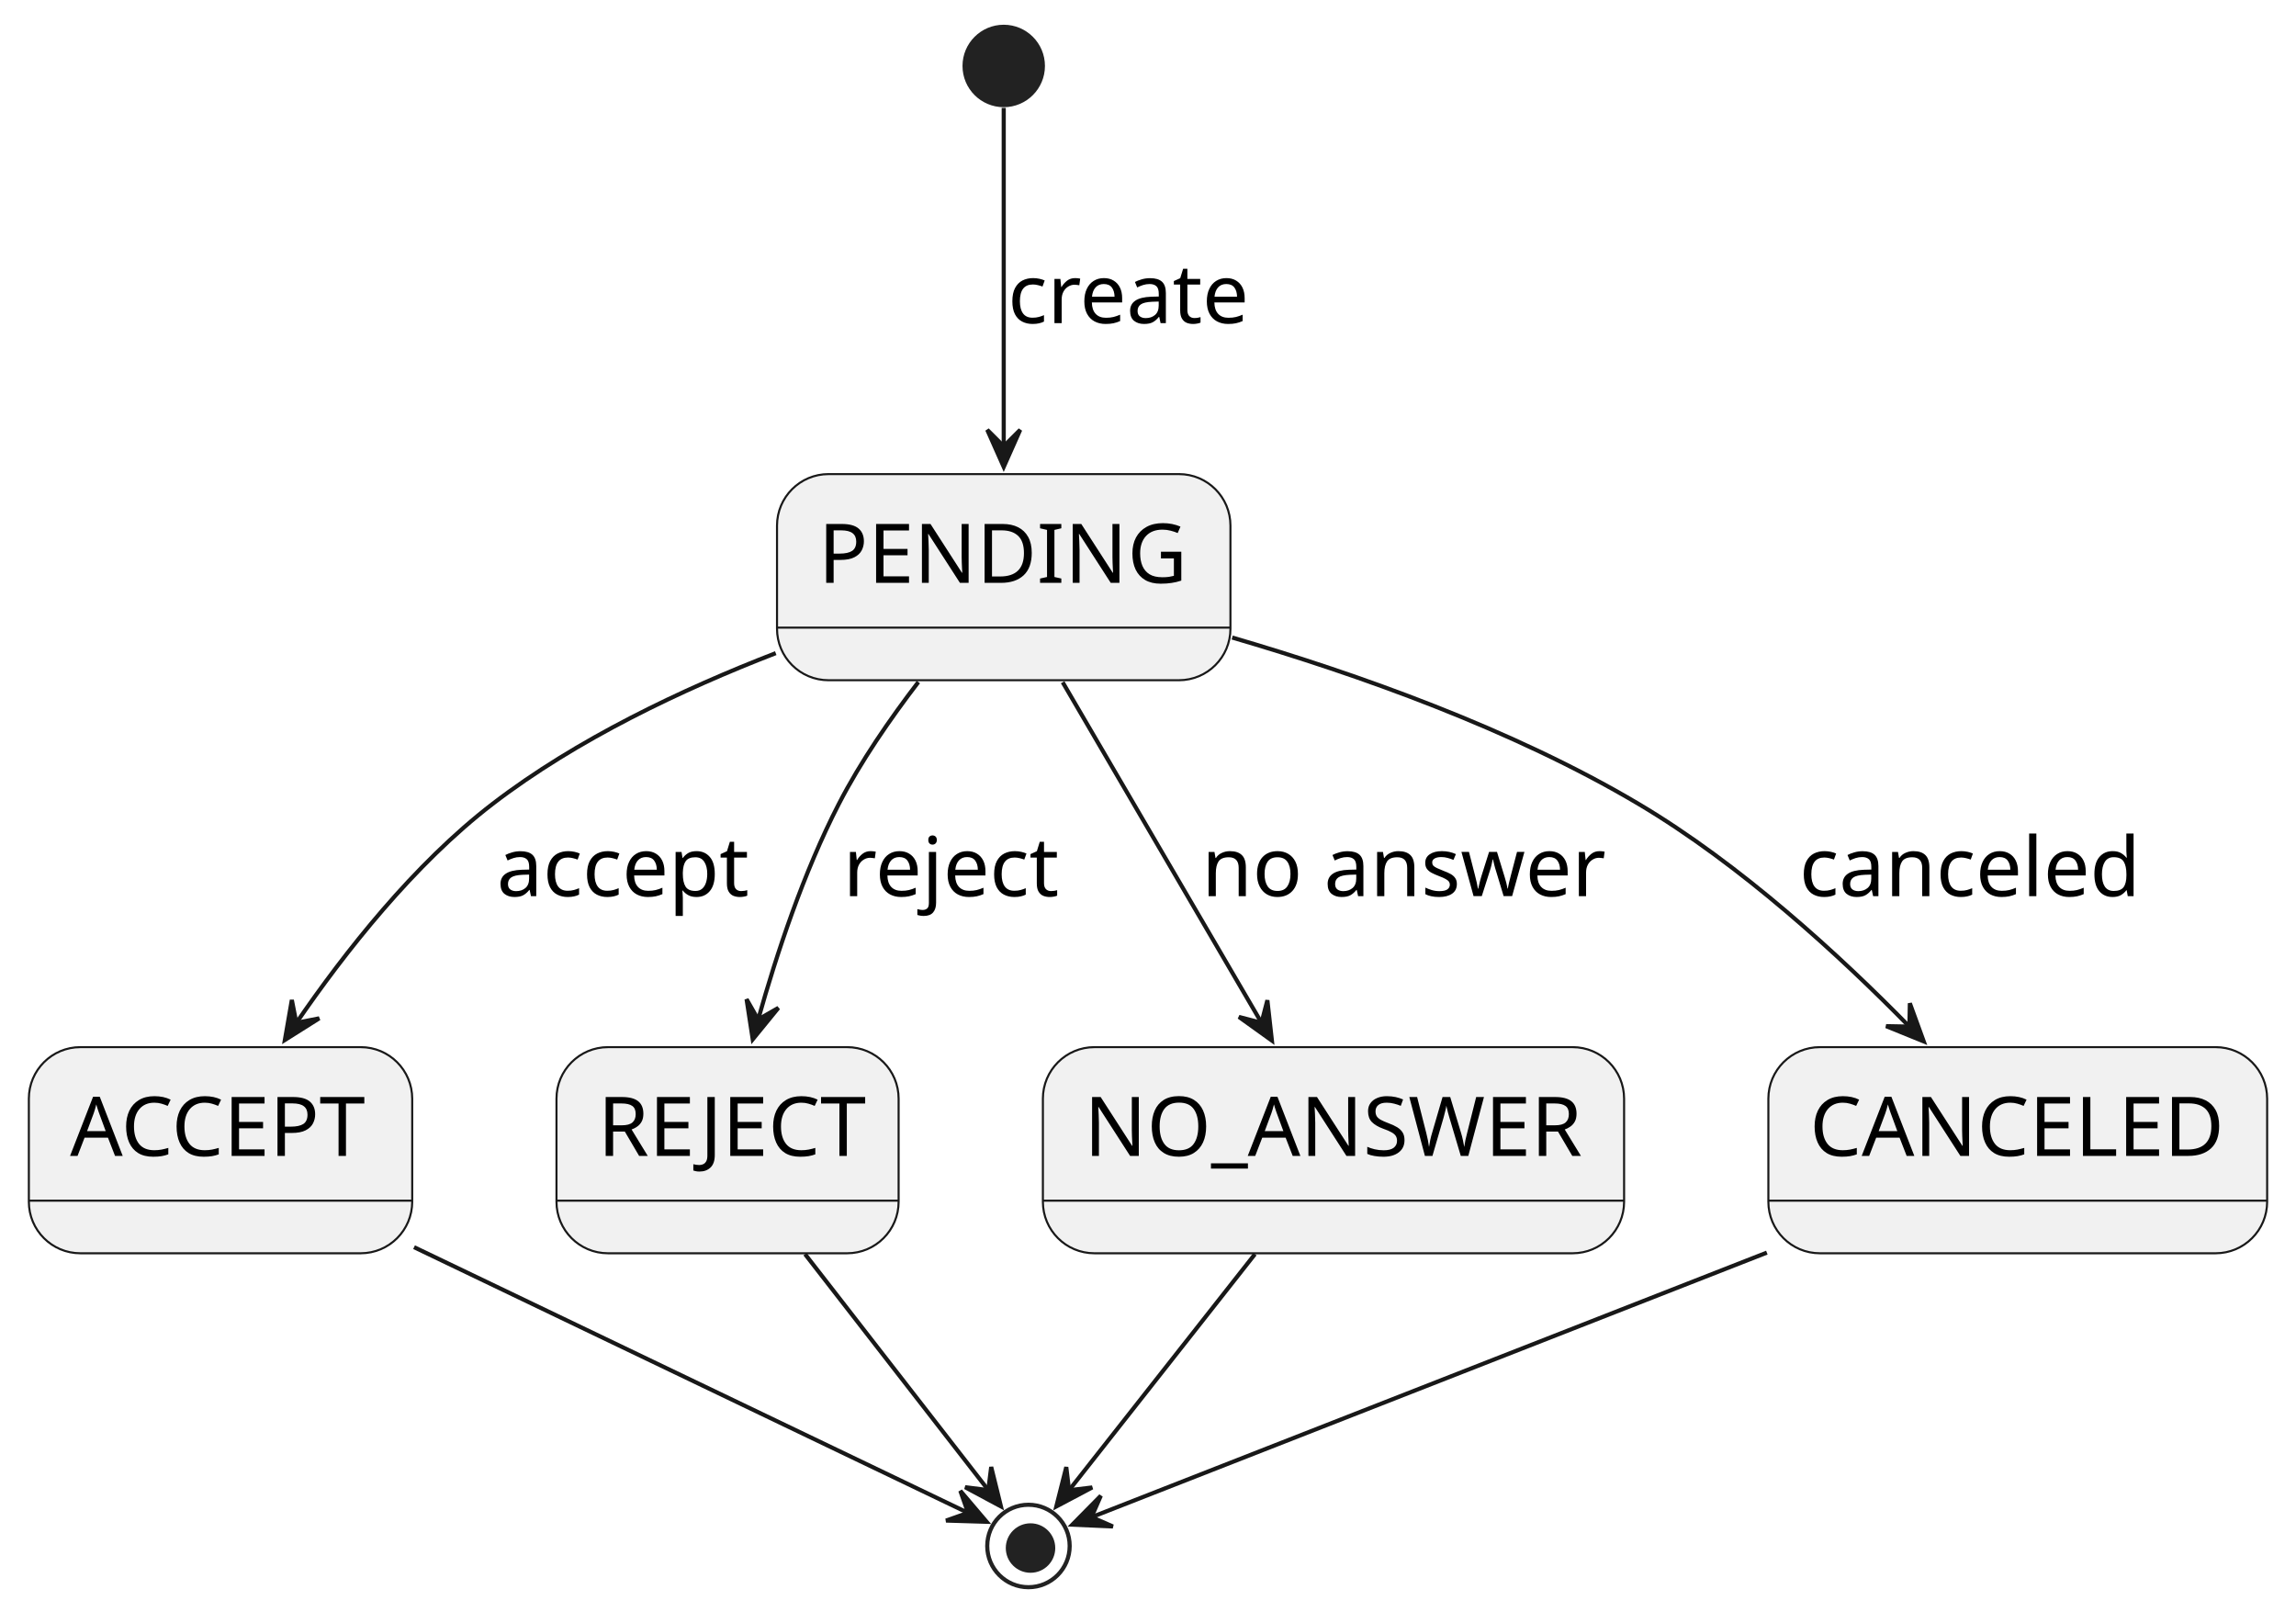
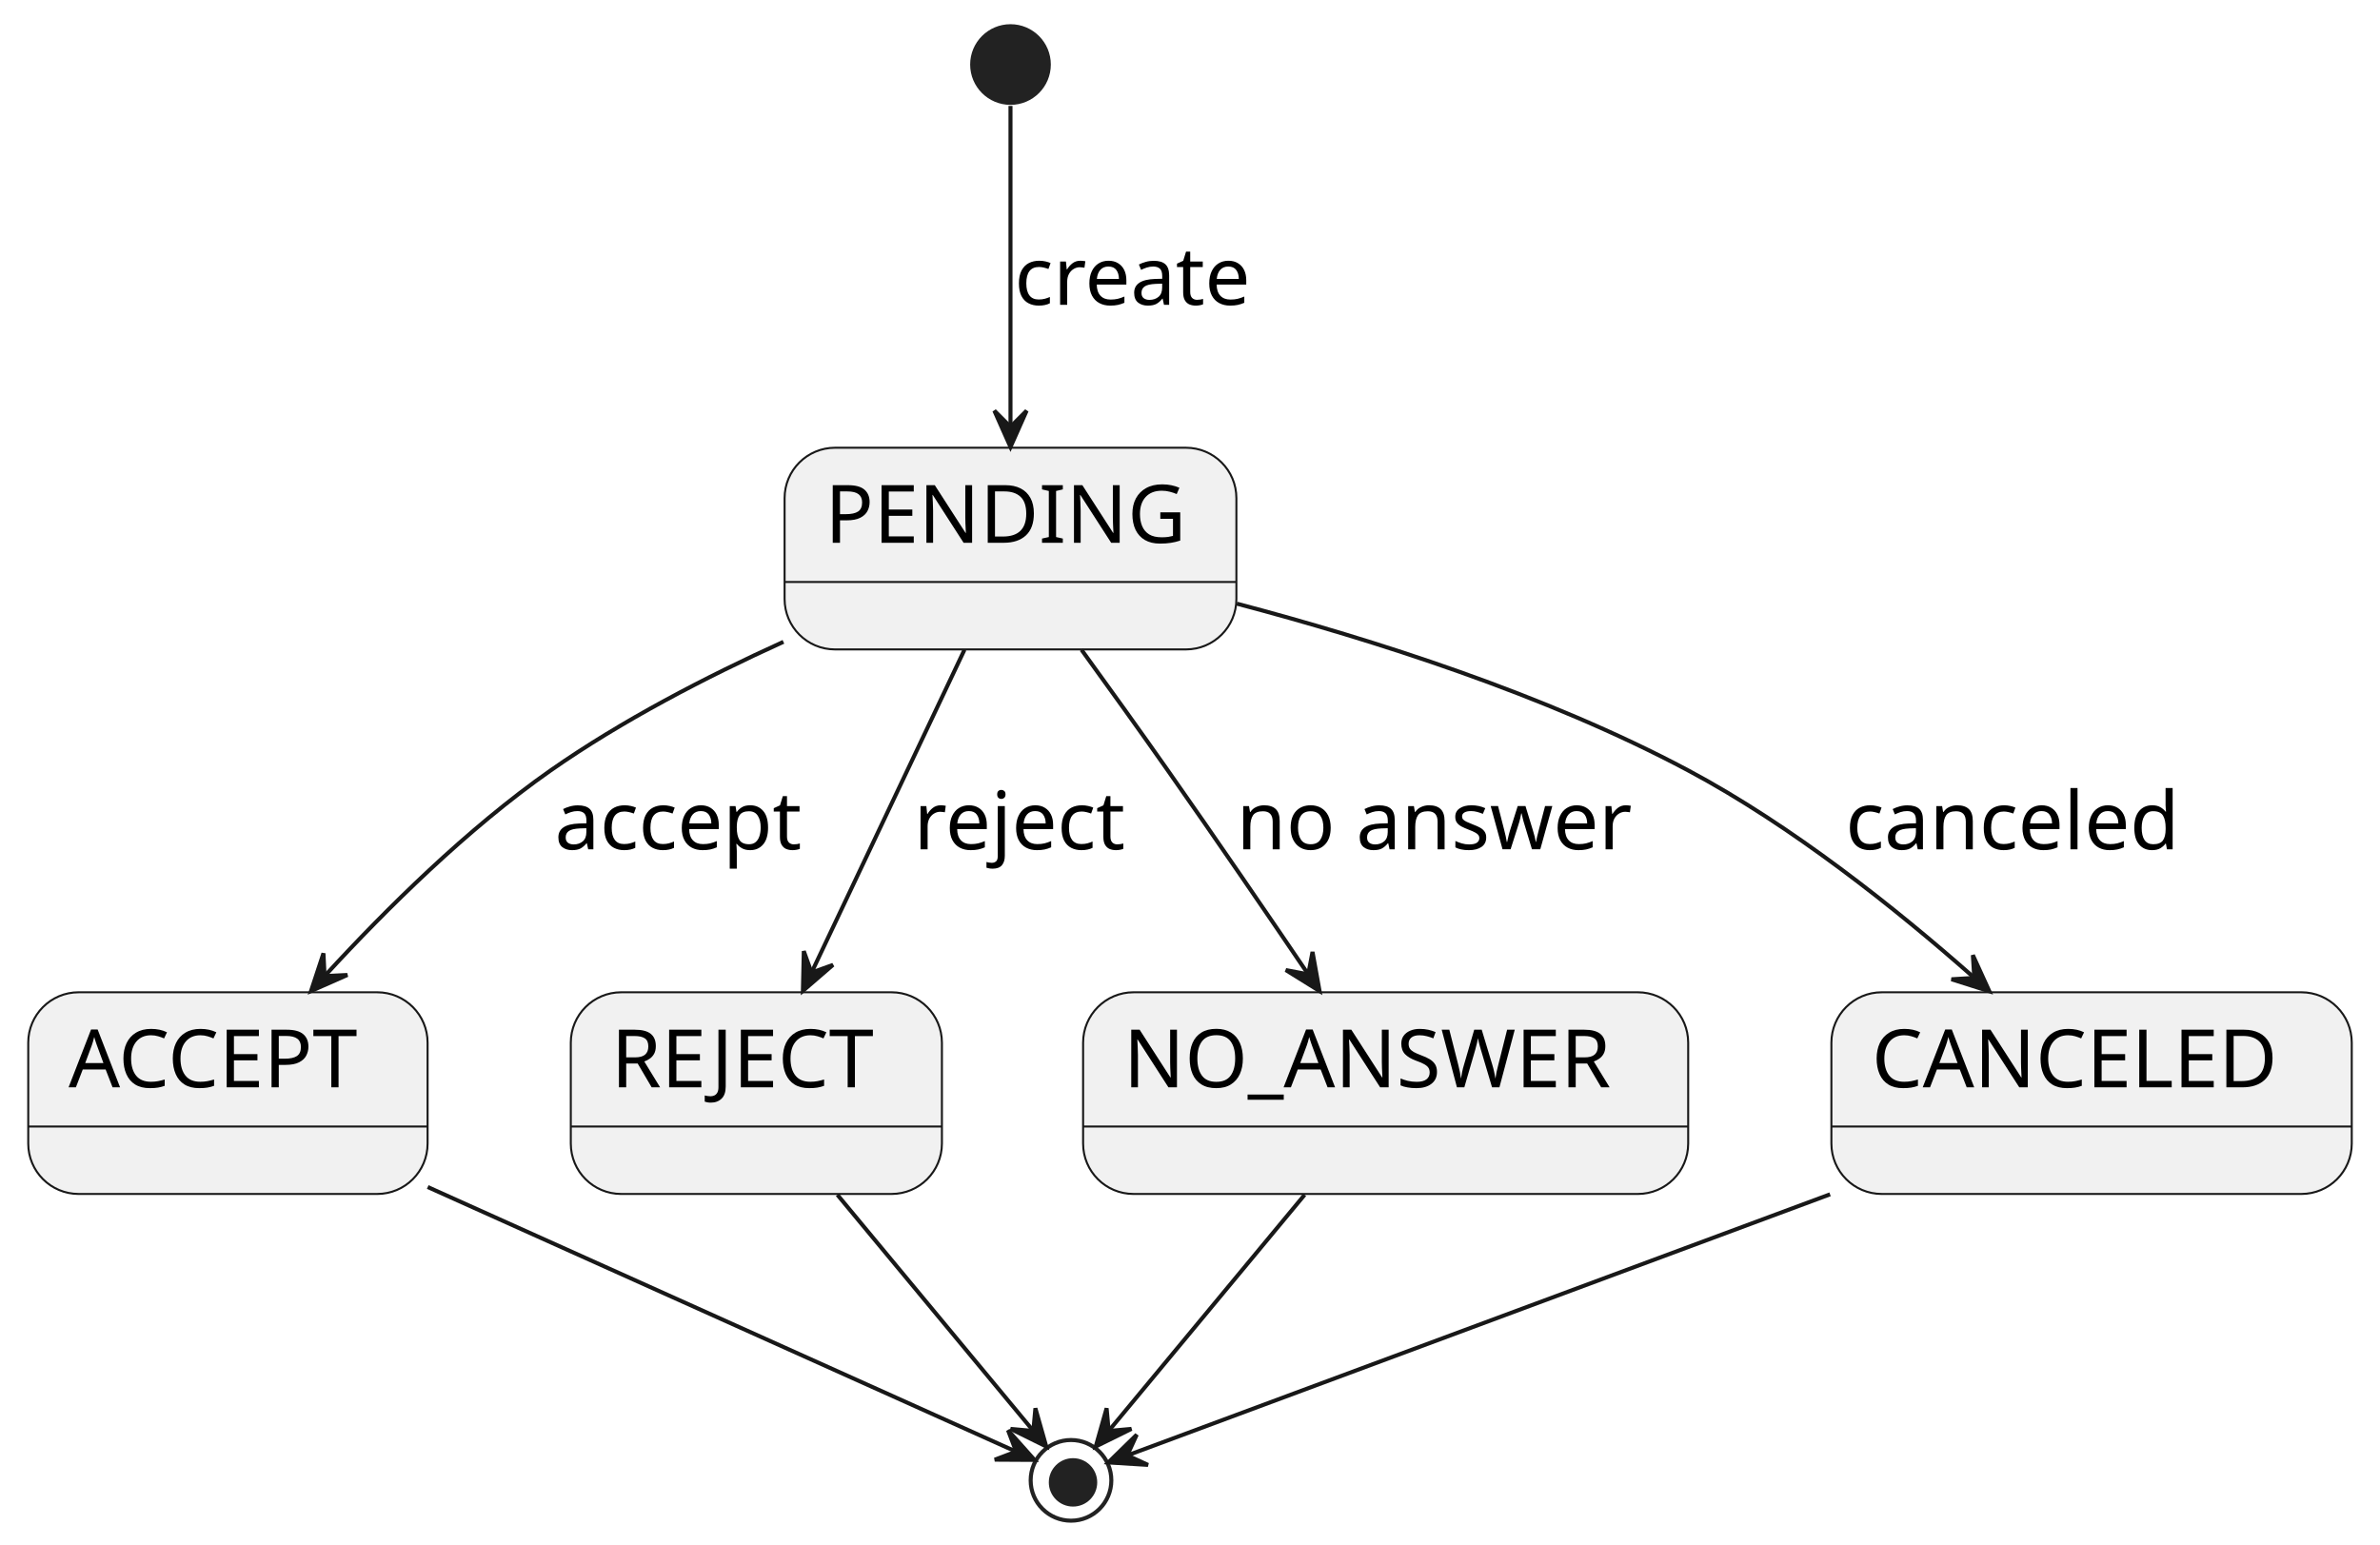
- <svg xmlns="http://www.w3.org/2000/svg" contentStyleType="text/css" height="391px" preserveAspectRatio="none" style="width:557px;height:391px;background:#FFFFFF;" version="1.1" viewBox="0 0 557 391" width="557px" zoomAndPan="magnify">
+ <svg xmlns="http://www.w3.org/2000/svg" contentStyleType="text/css" height="383px" preserveAspectRatio="none" style="width:590px;height:383px;background:#FFFFFF;" version="1.1" viewBox="0 0 590 383" width="590px" zoomAndPan="magnify">
  <defs />
  <g>
-     <ellipse cx="243.5" cy="16" fill="#222222" rx="10" ry="10" style="stroke:none;stroke-width:1.0;" />
+     <ellipse cx="250.5" cy="16" fill="#222222" rx="10" ry="10" style="stroke:none;stroke-width:1.0;" />
    <g id="PENDING">
-       <rect fill="#F1F1F1" height="50" rx="12.5" ry="12.5" style="stroke:#181818;stroke-width:0.5;" width="110" x="188.5" y="115" />
-       <line style="stroke:#181818;stroke-width:0.5;" x1="188.5" x2="298.5" y1="152.24" y2="152.24" />
-       <text fill="#000000" font-family="sans-serif" font-size="20" lengthAdjust="spacing" textLength="90" x="198.5" y="141.38">PENDING</text>
+       <rect fill="#F1F1F1" height="50" rx="12.5" ry="12.5" style="stroke:#181818;stroke-width:0.5;" width="112" x="194.5" y="111" />
+       <line style="stroke:#181818;stroke-width:0.5;" x1="194.5" x2="306.5" y1="144.281" y2="144.281" />
+       <text fill="#000000" font-family="sans-serif" font-size="20" lengthAdjust="spacing" textLength="92" x="204.5" y="134.565">PENDING</text>
    </g>
    <g id="ACCEPT">
-       <rect fill="#F1F1F1" height="50" rx="12.5" ry="12.5" style="stroke:#181818;stroke-width:0.5;" width="93" x="7" y="254" />
-       <line style="stroke:#181818;stroke-width:0.5;" x1="7" x2="100" y1="291.24" y2="291.24" />
-       <text fill="#000000" font-family="sans-serif" font-size="20" lengthAdjust="spacing" textLength="73" x="17" y="280.38">ACCEPT</text>
+       <rect fill="#F1F1F1" height="50" rx="12.5" ry="12.5" style="stroke:#181818;stroke-width:0.5;" width="99" x="7" y="246" />
+       <line style="stroke:#181818;stroke-width:0.5;" x1="7" x2="106" y1="279.281" y2="279.281" />
+       <text fill="#000000" font-family="sans-serif" font-size="20" lengthAdjust="spacing" textLength="79" x="17" y="269.565">ACCEPT</text>
    </g>
    <g id="REJECT">
-       <rect fill="#F1F1F1" height="50" rx="12.5" ry="12.5" style="stroke:#181818;stroke-width:0.5;" width="83" x="135" y="254" />
-       <line style="stroke:#181818;stroke-width:0.5;" x1="135" x2="218" y1="291.24" y2="291.24" />
-       <text fill="#000000" font-family="sans-serif" font-size="20" lengthAdjust="spacing" textLength="63" x="145" y="280.38">REJECT</text>
+       <rect fill="#F1F1F1" height="50" rx="12.5" ry="12.5" style="stroke:#181818;stroke-width:0.5;" width="92" x="141.5" y="246" />
+       <line style="stroke:#181818;stroke-width:0.5;" x1="141.5" x2="233.5" y1="279.281" y2="279.281" />
+       <text fill="#000000" font-family="sans-serif" font-size="20" lengthAdjust="spacing" textLength="72" x="151.5" y="269.565">REJECT</text>
    </g>
    <g id="NO_ANSWER">
-       <rect fill="#F1F1F1" height="50" rx="12.5" ry="12.5" style="stroke:#181818;stroke-width:0.5;" width="141" x="253" y="254" />
-       <line style="stroke:#181818;stroke-width:0.5;" x1="253" x2="394" y1="291.24" y2="291.24" />
-       <text fill="#000000" font-family="sans-serif" font-size="20" lengthAdjust="spacing" textLength="121" x="263" y="280.38">NO_ANSWER</text>
+       <rect fill="#F1F1F1" height="50" rx="12.5" ry="12.5" style="stroke:#181818;stroke-width:0.5;" width="150" x="268.5" y="246" />
+       <line style="stroke:#181818;stroke-width:0.5;" x1="268.5" x2="418.5" y1="279.281" y2="279.281" />
+       <text fill="#000000" font-family="sans-serif" font-size="20" lengthAdjust="spacing" textLength="130" x="278.5" y="269.565">NO_ANSWER</text>
    </g>
    <g id="CANCELED">
-       <rect fill="#F1F1F1" height="50" rx="12.5" ry="12.5" style="stroke:#181818;stroke-width:0.5;" width="121" x="429" y="254" />
-       <line style="stroke:#181818;stroke-width:0.5;" x1="429" x2="550" y1="291.24" y2="291.24" />
-       <text fill="#000000" font-family="sans-serif" font-size="20" lengthAdjust="spacing" textLength="101" x="439" y="280.38">CANCELED</text>
+       <rect fill="#F1F1F1" height="50" rx="12.5" ry="12.5" style="stroke:#181818;stroke-width:0.5;" width="129" x="454" y="246" />
+       <line style="stroke:#181818;stroke-width:0.5;" x1="454" x2="583" y1="279.281" y2="279.281" />
+       <text fill="#000000" font-family="sans-serif" font-size="20" lengthAdjust="spacing" textLength="109" x="464" y="269.565">CANCELED</text>
    </g>
-     <ellipse cx="249.5" cy="375" fill="none" rx="10" ry="10" style="stroke:#222222;stroke-width:1.0;" />
-     <ellipse cx="250" cy="375.5" fill="#222222" rx="6" ry="6" style="stroke:none;stroke-width:1.0;" />
+     <ellipse cx="265.5" cy="367" fill="none" rx="10" ry="10" style="stroke:#222222;stroke-width:1.0;" />
+     <ellipse cx="266" cy="367.5" fill="#222222" rx="6" ry="6" style="stroke:none;stroke-width:1.0;" />
    <g id="link_*start_PENDING">
-       <path d="M243.5,26.17 C243.5,43.41 243.5,81.35 243.5,108.47 " fill="none" id="*start-to-PENDING" style="stroke:#181818;stroke-width:1.0;" />
-       <polygon fill="#181818" points="243.5,113.26,247.5,104.26,243.5,108.26,239.5,104.26,243.5,113.26" style="stroke:#181818;stroke-width:1.0;" />
-       <text fill="#000000" font-family="sans-serif" font-size="20" lengthAdjust="spacing" textLength="58" x="244.5" y="78.38">create</text>
+       <path d="M250.5,26.26 C250.5,43.17 250.5,79.71 250.5,105.76 " fill="none" id="*start-to-PENDING" style="stroke:#181818;stroke-width:1.0;" />
+       <polygon fill="#181818" points="250.5,110.82,254.5,101.82,250.5,105.82,246.5,101.82,250.5,110.82" style="stroke:#181818;stroke-width:1.0;" />
+       <text fill="#000000" font-family="sans-serif" font-size="20" lengthAdjust="spacing" textLength="63" x="251.5" y="75.564">create</text>
    </g>
    <g id="link_PENDING_ACCEPT">
-       <path d="M188.19,158.43 C165.53,167.2 139.89,179.34 119.5,195 C100.44,209.63 83.67,230.92 71.79,248.27 " fill="none" id="PENDING-to-ACCEPT" style="stroke:#181818;stroke-width:1.0;" />
-       <polygon fill="#181818" points="69.11,252.26,77.443,247.01,71.893,248.106,70.797,242.557,69.11,252.26" style="stroke:#181818;stroke-width:1.0;" />
-       <text fill="#000000" font-family="sans-serif" font-size="20" lengthAdjust="spacing" textLength="61" x="120.5" y="217.38">accept</text>
+       <path d="M194.21,159.12 C175.12,167.78 154.17,178.63 136.5,191 C115.86,205.45 95.7,225.41 80.78,241.65 " fill="none" id="PENDING-to-ACCEPT" style="stroke:#181818;stroke-width:1.0;" />
+       <polygon fill="#181818" points="77.1,245.69,86.11,241.713,80.46,241.987,80.185,236.337,77.1,245.69" style="stroke:#181818;stroke-width:1.0;" />
+       <text fill="#000000" font-family="sans-serif" font-size="20" lengthAdjust="spacing" textLength="67" x="137.5" y="210.565">accept</text>
    </g>
    <g id="link_PENDING_REJECT">
-       <path d="M222.79,165.44 C215.97,174.33 208.79,184.73 203.5,195 C194.98,211.53 188.42,231.28 183.91,247.37 " fill="none" id="PENDING-to-REJECT" style="stroke:#181818;stroke-width:1.0;" />
-       <polygon fill="#181818" points="182.61,252.11,188.833,244.476,183.923,247.286,181.114,242.375,182.61,252.11" style="stroke:#181818;stroke-width:1.0;" />
-       <text fill="#000000" font-family="sans-serif" font-size="20" lengthAdjust="spacing" textLength="52" x="204.5" y="217.38">reject</text>
+       <path d="M239.09,161.09 C228.45,183.54 212.57,217.08 201.24,240.99 " fill="none" id="PENDING-to-REJECT" style="stroke:#181818;stroke-width:1.0;" />
+       <polygon fill="#181818" points="199.04,245.64,206.496,239.206,201.172,241.118,199.26,235.794,199.04,245.64" style="stroke:#181818;stroke-width:1.0;" />
+       <text fill="#000000" font-family="sans-serif" font-size="20" lengthAdjust="spacing" textLength="57" x="226.5" y="210.565">reject</text>
    </g>
    <g id="link_PENDING_NO_ANSWER">
-       <path d="M257.8,165.49 C271.34,188.68 291.69,223.52 306.15,248.28 " fill="none" id="PENDING-to-NO_ANSWER" style="stroke:#181818;stroke-width:1.0;" />
-       <polygon fill="#181818" points="308.56,252.41,307.46,242.623,306.032,248.096,300.558,246.668,308.56,252.41" style="stroke:#181818;stroke-width:1.0;" />
-       <text fill="#000000" font-family="sans-serif" font-size="20" lengthAdjust="spacing" textLength="97" x="291.5" y="217.38">no answer</text>
+       <path d="M268.11,161.1 C274.85,170.4 282.59,181.16 289.5,191 C301.2,207.65 314.07,226.45 324.3,241.53 " fill="none" id="PENDING-to-NO_ANSWER" style="stroke:#181818;stroke-width:1.0;" />
+       <polygon fill="#181818" points="327.12,245.69,325.372,235.998,324.31,241.554,318.754,240.493,327.12,245.69" style="stroke:#181818;stroke-width:1.0;" />
+       <text fill="#000000" font-family="sans-serif" font-size="20" lengthAdjust="spacing" textLength="103" x="306.5" y="210.565">no answer</text>
    </g>
    <g id="link_PENDING_CANCELED">
-       <path d="M298.92,154.64 C329.32,163.52 366.92,176.85 397.5,195 C422.23,209.68 446.22,231.66 463.49,249.31 " fill="none" id="PENDING-to-CANCELED" style="stroke:#181818;stroke-width:1.0;" />
-       <polygon fill="#181818" points="466.69,252.61,463.322,243.355,463.219,249.011,457.563,248.908,466.69,252.61" style="stroke:#181818;stroke-width:1.0;" />
-       <text fill="#000000" font-family="sans-serif" font-size="20" lengthAdjust="spacing" textLength="82" x="436.5" y="217.38">canceled</text>
+       <path d="M306.6,149.65 C340.25,158.53 383.22,172.19 418.5,191 C444.27,204.74 470.06,225.32 488.99,242.03 " fill="none" id="PENDING-to-CANCELED" style="stroke:#181818;stroke-width:1.0;" />
+       <polygon fill="#181818" points="493.16,245.75,489.074,236.789,489.417,242.435,483.77,242.778,493.16,245.75" style="stroke:#181818;stroke-width:1.0;" />
+       <text fill="#000000" font-family="sans-serif" font-size="20" lengthAdjust="spacing" textLength="90" x="457.5" y="210.565">canceled</text>
    </g>
    <g id="link_ACCEPT_*end">
-       <path d="M100.45,302.52 C144.25,323.52 206.92,353.58 234.97,367.03 " fill="none" id="ACCEPT-to-*end" style="stroke:#181818;stroke-width:1.0;" />
-       <polygon fill="#181818" points="239.35,369.13,232.973,361.624,234.844,366.963,229.506,368.833,239.35,369.13" style="stroke:#181818;stroke-width:1.0;" />
+       <path d="M106.03,294.28 C153.73,315.73 222.79,346.79 251.82,359.85 " fill="none" id="ACCEPT-to-*end" style="stroke:#181818;stroke-width:1.0;" />
+       <polygon fill="#181818" points="256.45,361.93,249.893,354.581,251.893,359.873,246.601,361.873,256.45,361.93" style="stroke:#181818;stroke-width:1.0;" />
    </g>
    <g id="link_REJECT_*end">
-       <path d="M195.3,304.21 C209.6,322.62 228.67,347.18 239.97,361.72 " fill="none" id="REJECT-to-*end" style="stroke:#181818;stroke-width:1.0;" />
-       <polygon fill="#181818" points="242.82,365.4,240.462,355.838,239.754,361.45,234.142,360.743,242.82,365.4" style="stroke:#181818;stroke-width:1.0;" />
+       <path d="M207.59,296.21 C223.13,314.94 243.97,340.05 255.94,354.48 " fill="none" id="REJECT-to-*end" style="stroke:#181818;stroke-width:1.0;" />
+       <polygon fill="#181818" points="259.36,358.6,256.675,349.124,256.161,354.758,250.527,354.243,259.36,358.6" style="stroke:#181818;stroke-width:1.0;" />
    </g>
    <g id="link_NO_ANSWER_*end">
-       <path d="M304.44,304.21 C289.95,322.62 270.61,347.18 259.16,361.72 " fill="none" id="NO_ANSWER-to-*end" style="stroke:#181818;stroke-width:1.0;" />
-       <polygon fill="#181818" points="256.26,365.41,264.965,360.803,259.349,361.478,258.674,355.861,256.26,365.41" style="stroke:#181818;stroke-width:1.0;" />
+       <path d="M323.41,296.21 C307.87,314.94 287.03,340.05 275.06,354.48 " fill="none" id="NO_ANSWER-to-*end" style="stroke:#181818;stroke-width:1.0;" />
+       <polygon fill="#181818" points="271.64,358.6,280.473,354.243,274.839,354.758,274.325,349.124,271.64,358.6" style="stroke:#181818;stroke-width:1.0;" />
    </g>
    <g id="link_CANCELED_*end">
-       <path d="M428.63,303.84 C373.69,325.36 296.7,355.51 264.54,368.11 " fill="none" id="CANCELED-to-*end" style="stroke:#181818;stroke-width:1.0;" />
-       <polygon fill="#181818" points="260.14,369.83,269.979,370.264,264.794,368.003,267.055,362.817,260.14,369.83" style="stroke:#181818;stroke-width:1.0;" />
+       <path d="M453.67,296.09 C394.75,317.98 312.19,348.65 279.56,360.78 " fill="none" id="CANCELED-to-*end" style="stroke:#181818;stroke-width:1.0;" />
+       <polygon fill="#181818" points="274.76,362.56,284.59,363.171,279.446,360.817,281.801,355.673,274.76,362.56" style="stroke:#181818;stroke-width:1.0;" />
    </g>
  </g>
</svg>
